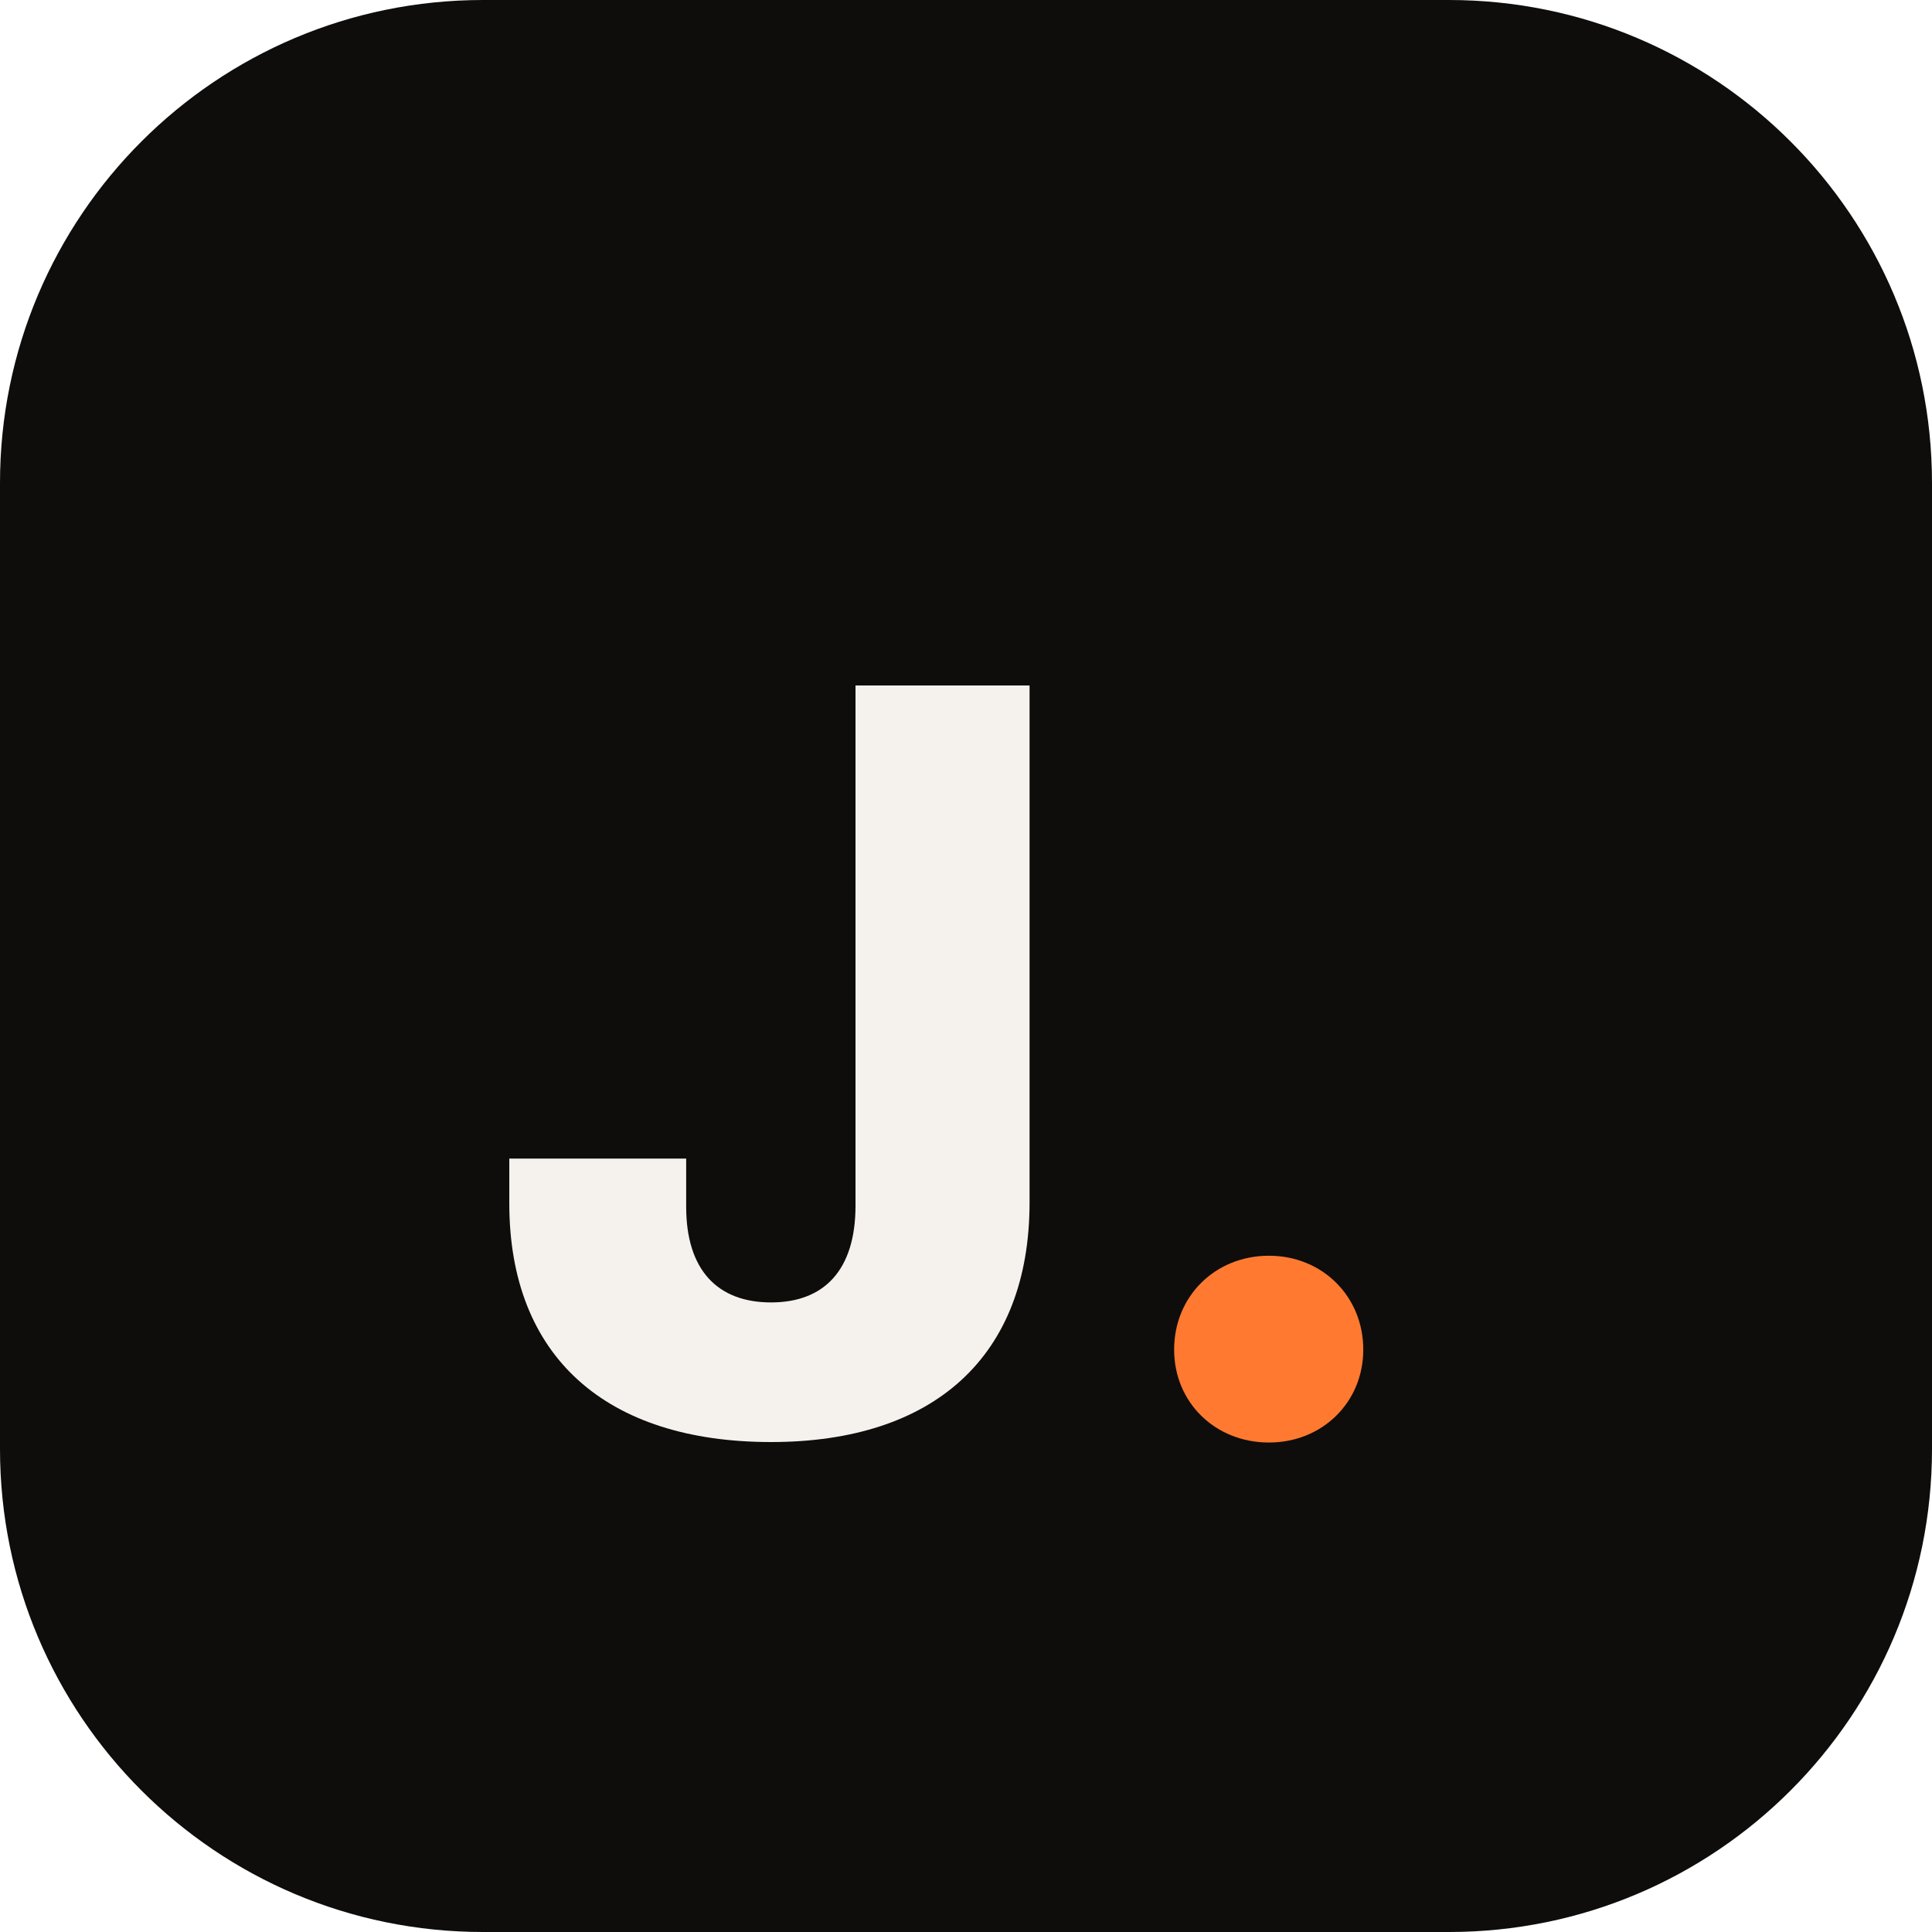
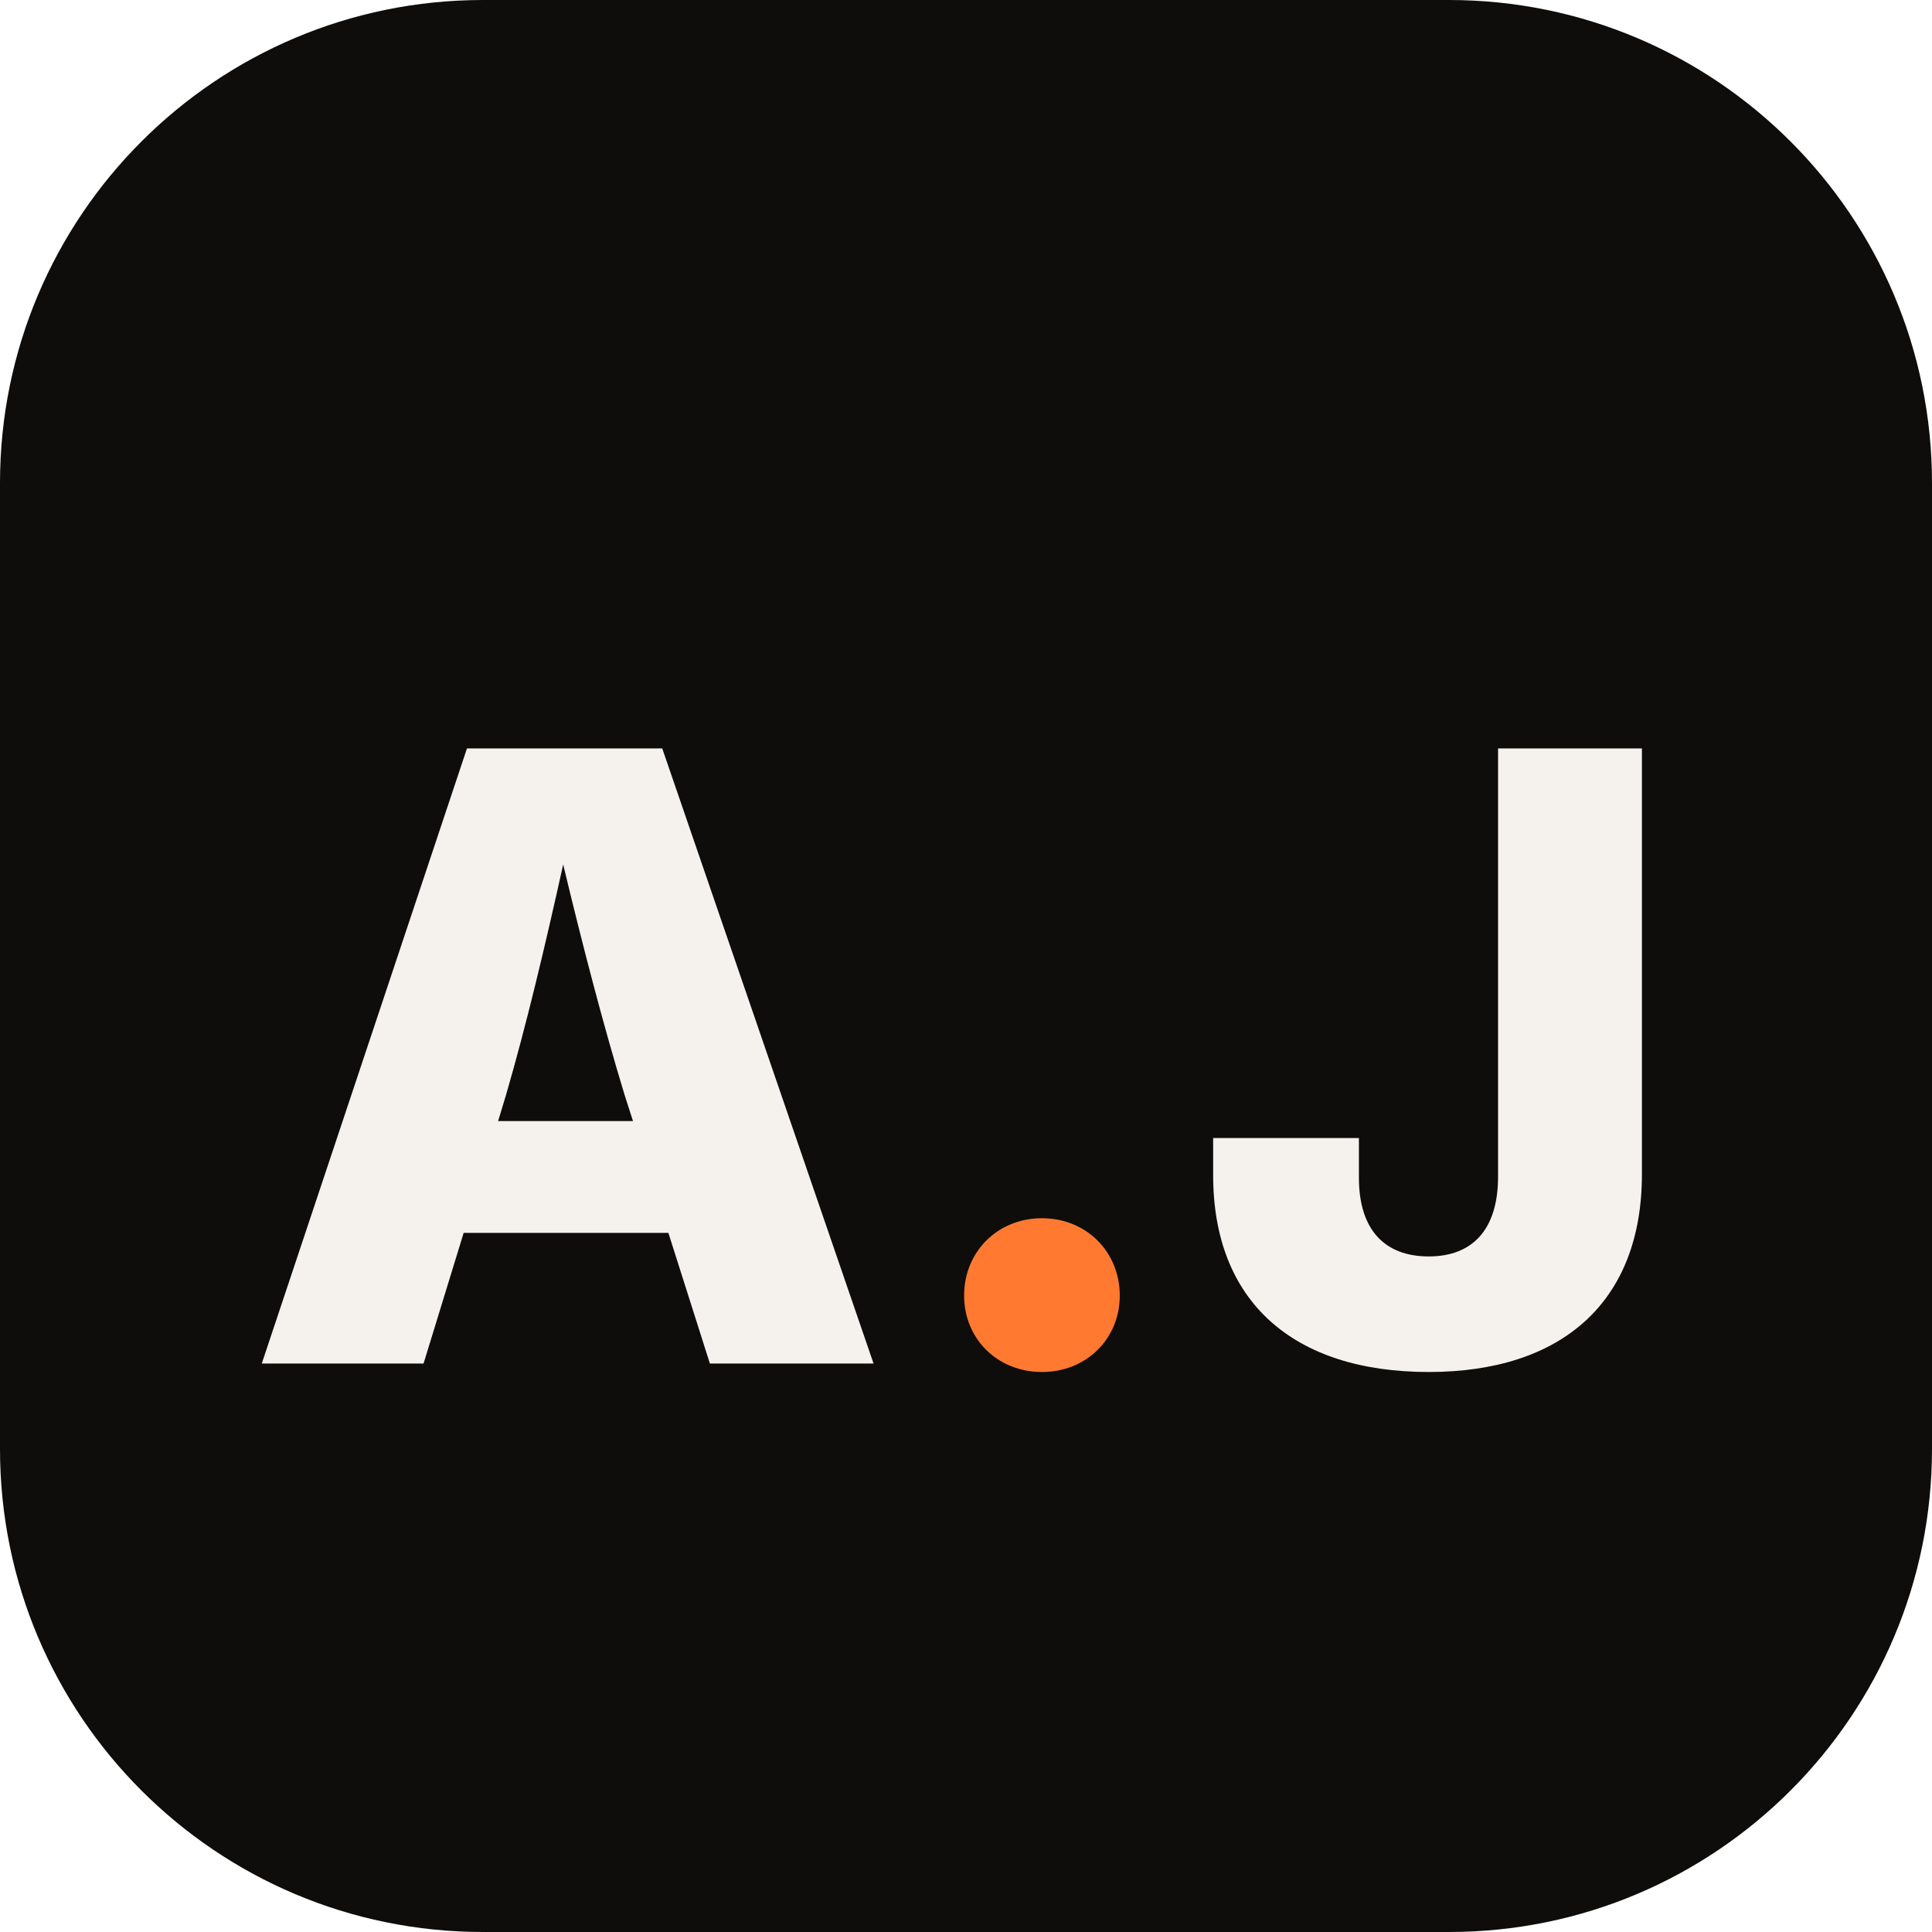
<svg xmlns="http://www.w3.org/2000/svg" viewBox="0 0 64 64">
  <rect width="64" height="64" rx="16" fill="#0e0d0c" />
-   <text x="50%" y="54%" dominant-baseline="middle" text-anchor="middle" font-family="Inter Tight, Inter, system-ui, sans-serif" font-weight="800" font-size="34" fill="#f5f2ee" letter-spacing="-2">J<tspan fill="#ff7a30">.</tspan>
-   </text>
+   <text x="50%" y="54%" dominant-baseline="middle" text-anchor="middle" font-family="Inter Tight, Inter, system-ui, sans-serif" font-weight="800" font-size="28" fill="#f5f2ee" letter-spacing="-1.5">A<tspan fill="#ff7a30">.</tspan>J</text>
</svg>
